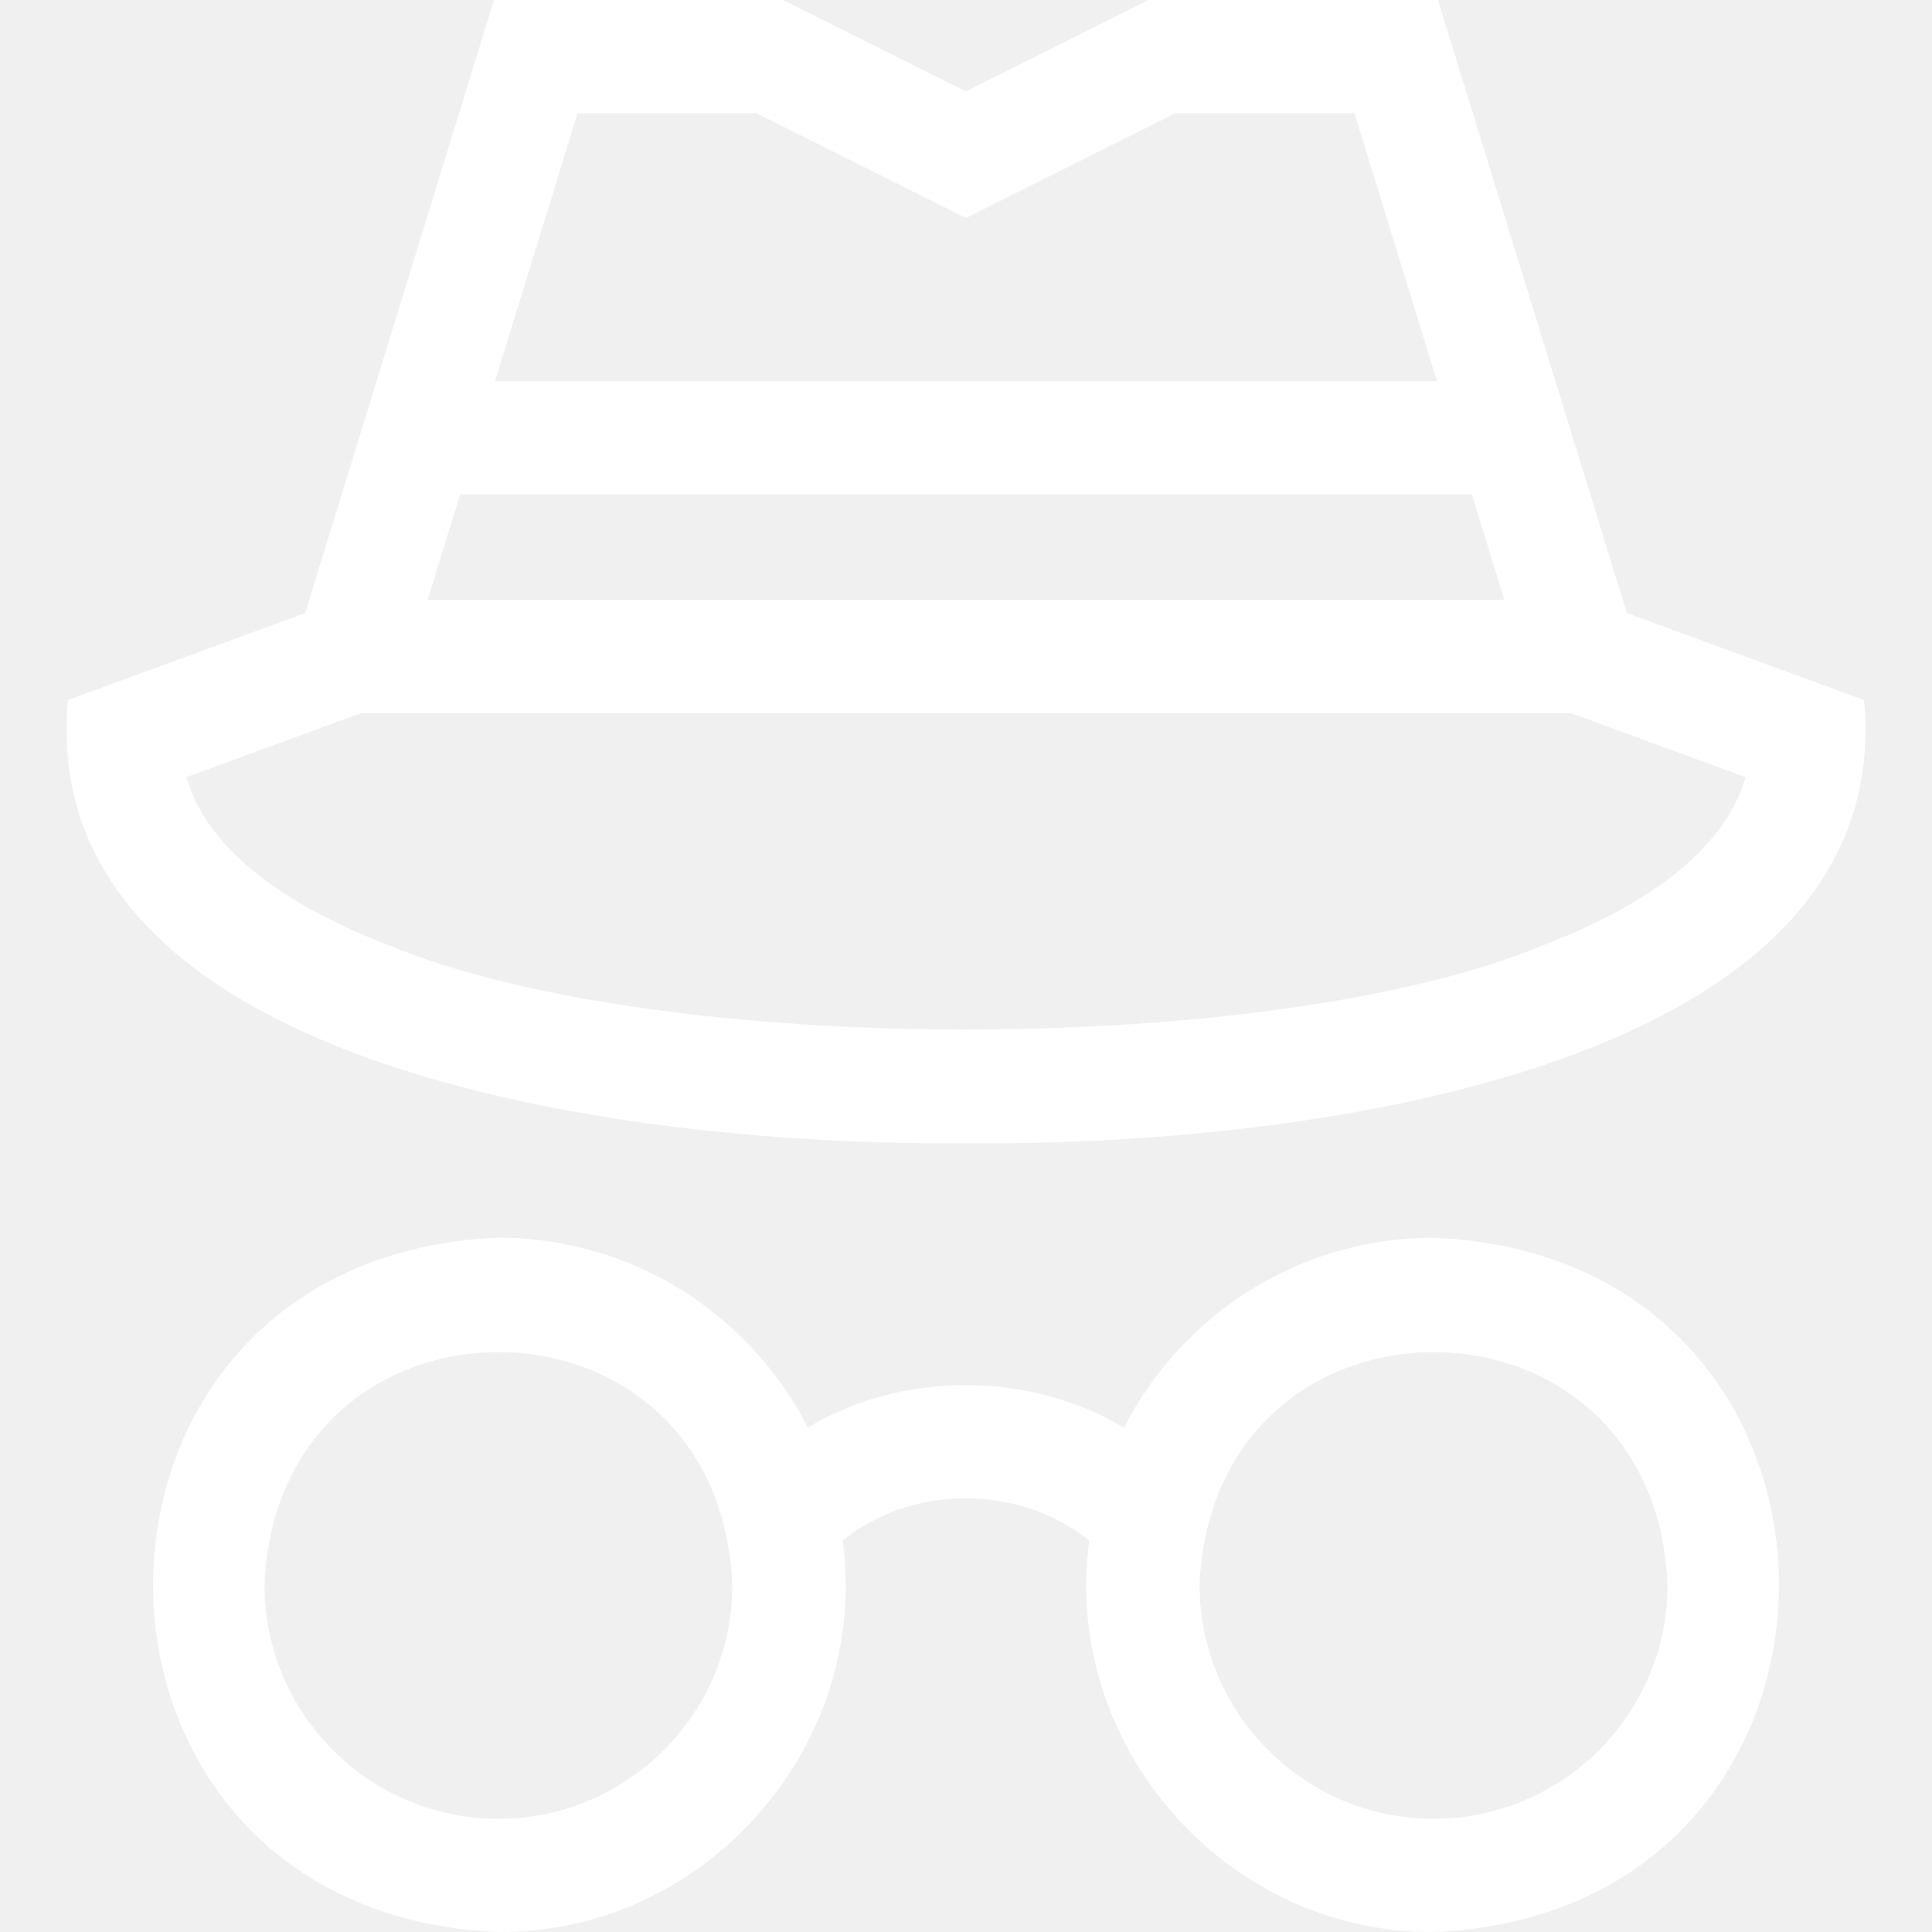
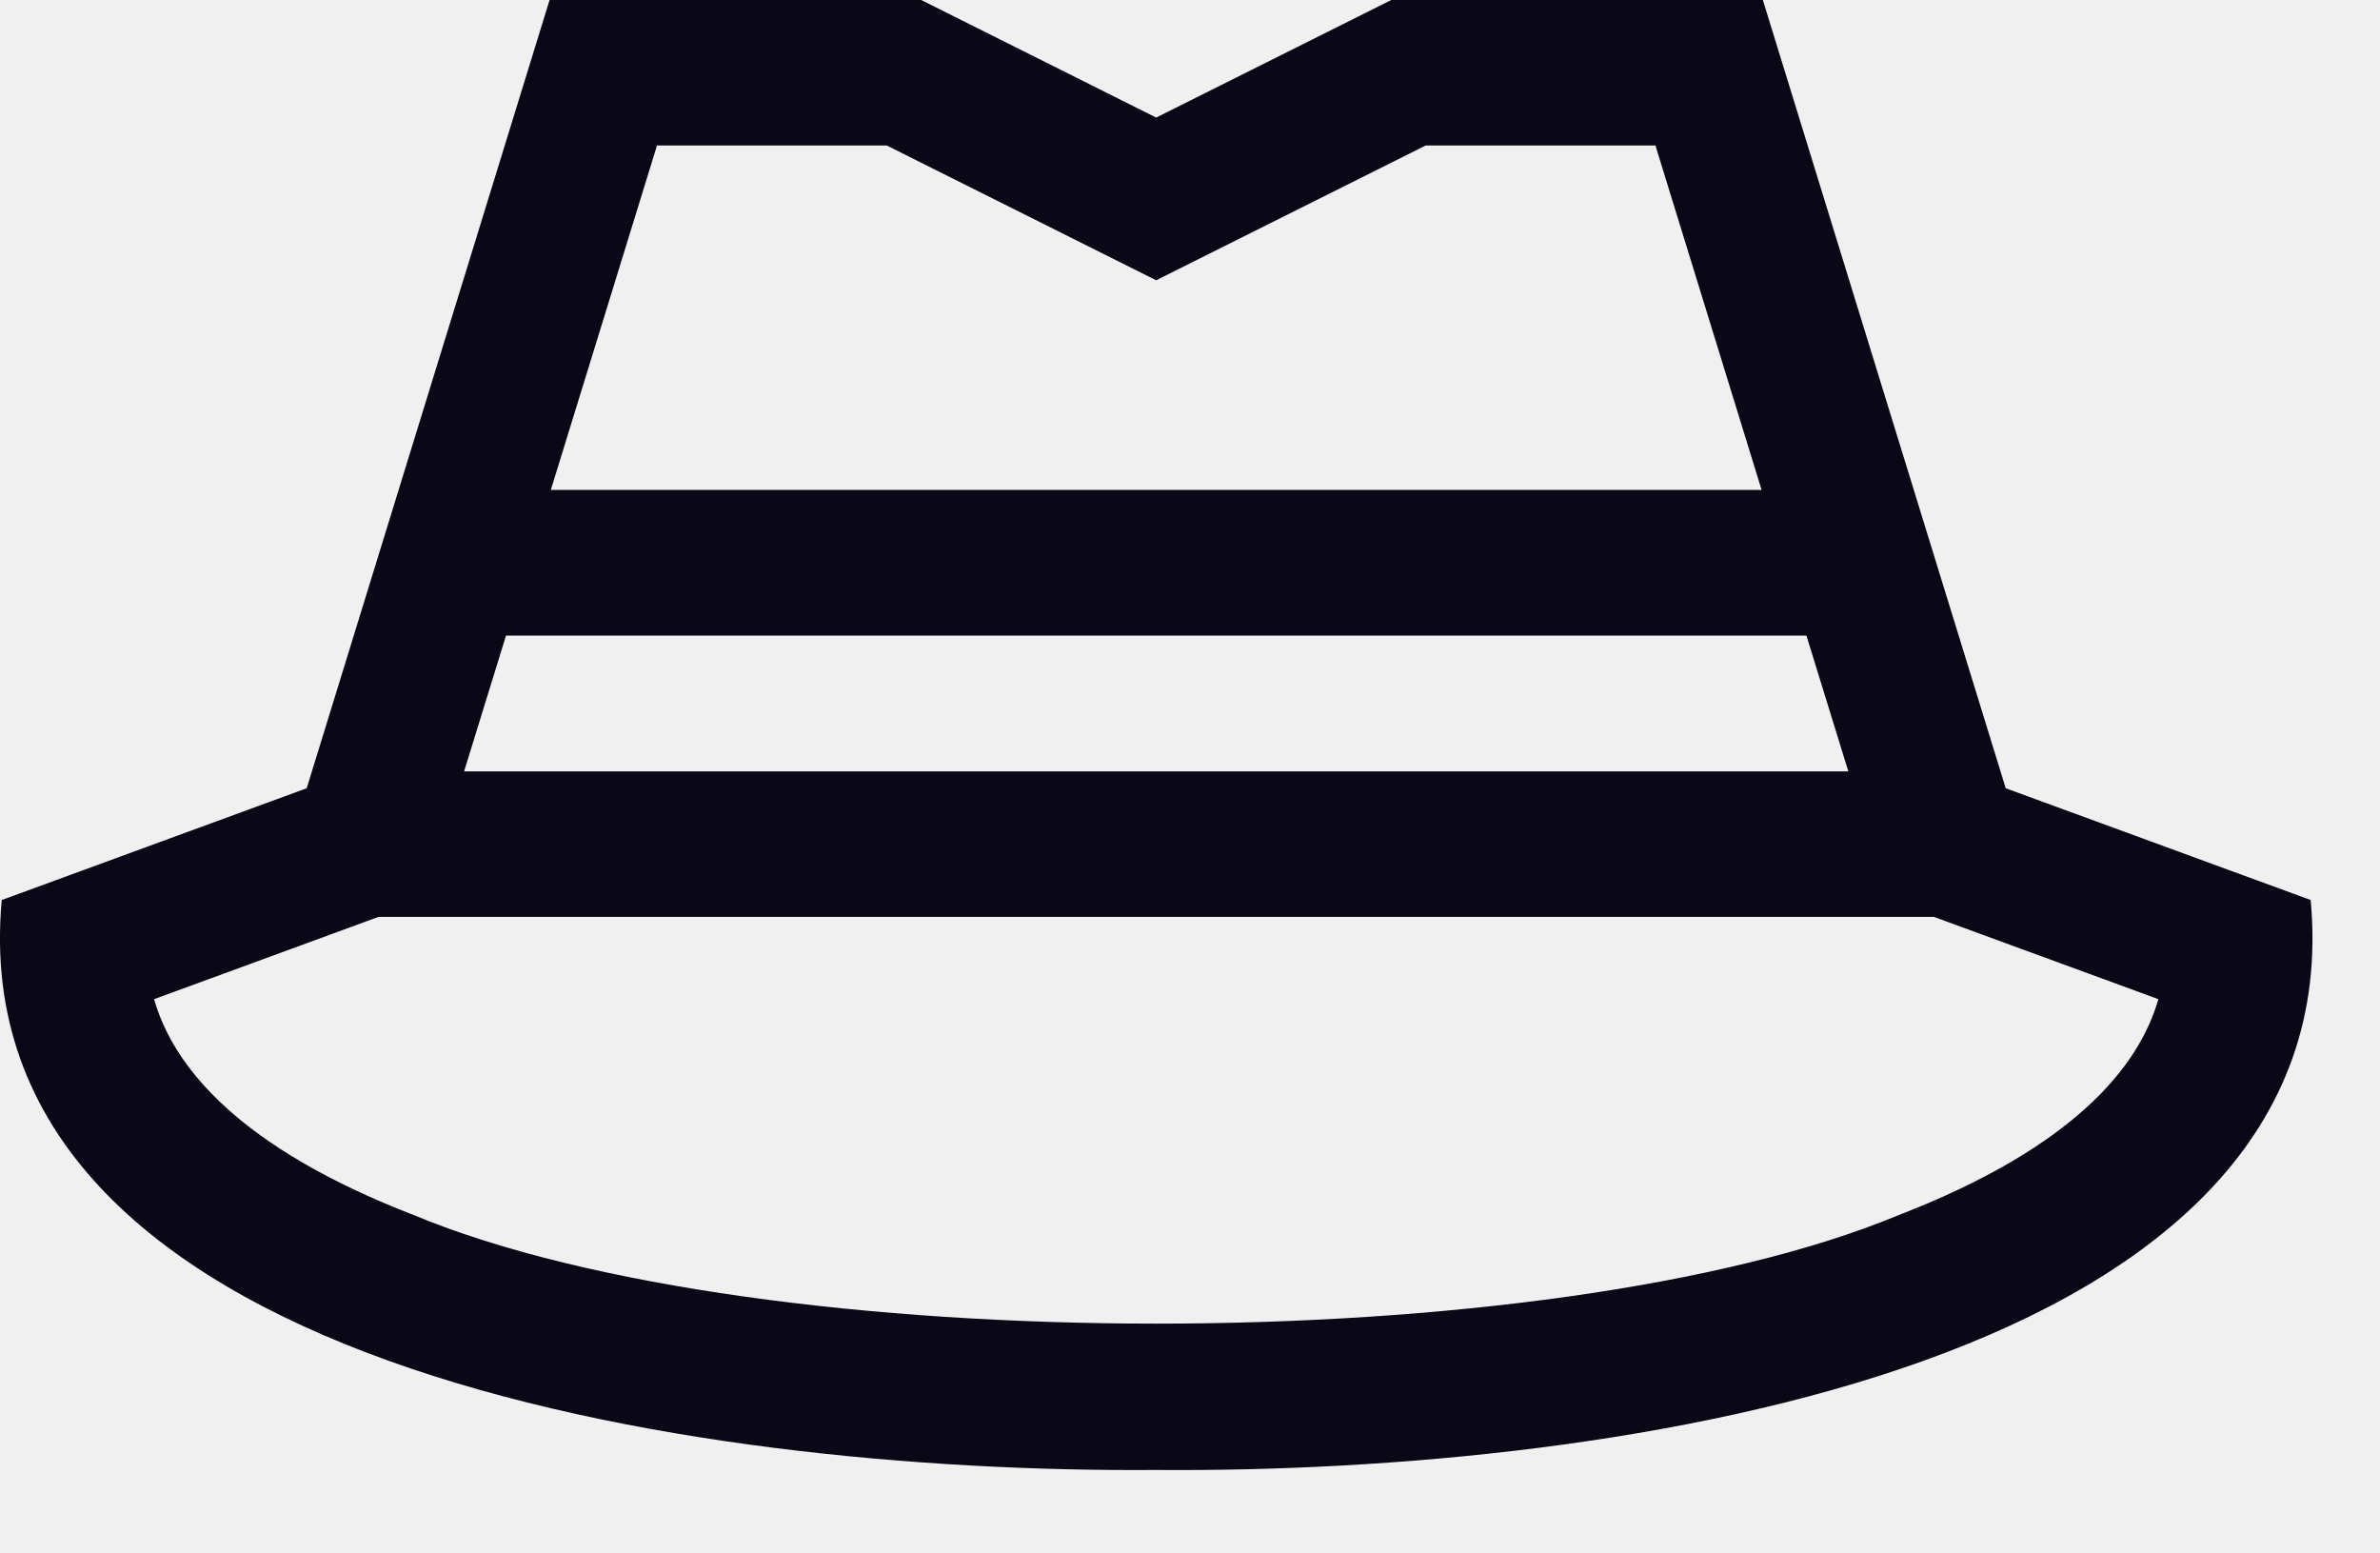
- <svg xmlns="http://www.w3.org/2000/svg" width="24" height="24" viewBox="0 0 24 24" fill="none">
-   <path d="M20.21 7.616L17.863 0H14.271L12 1.136L9.728 0H6.137L3.79 7.616L0.844 8.696C0.432 13.196 7.515 14.236 12 14.203C16.481 14.238 23.573 13.192 23.156 8.696L20.21 7.616ZM18.688 7.453H5.312L5.716 6.141H18.284L18.688 7.453ZM9.396 1.406L12 2.708L14.603 1.406H16.825L17.85 4.734H6.15L7.175 1.406H9.396ZM19.17 11.742C15.805 13.138 8.194 13.138 4.829 11.742C3.13 11.086 2.501 10.305 2.316 9.654L4.484 8.859H19.516L21.684 9.654C21.499 10.305 20.869 11.086 19.17 11.742Z" fill="white" />
-   <path d="M17.808 15.375C16.132 15.375 14.677 16.336 13.963 17.736C12.791 17.031 11.203 17.029 10.035 17.734C9.322 16.335 7.866 15.375 6.191 15.375C0.471 15.612 0.471 23.764 6.191 24C8.765 24.019 10.813 21.686 10.469 19.137C11.328 18.436 12.668 18.44 13.531 19.138C13.187 21.686 15.235 24.019 17.809 24C23.529 23.763 23.528 15.611 17.808 15.375ZM6.191 22.594C4.589 22.594 3.285 21.29 3.285 19.688C3.445 15.832 8.938 15.833 9.097 19.688C9.097 21.29 7.794 22.594 6.191 22.594ZM17.808 22.594C16.206 22.594 14.902 21.29 14.902 19.688C15.062 15.832 20.556 15.833 20.715 19.688C20.715 21.29 19.411 22.594 17.808 22.594Z" fill="white" />
+ <svg xmlns="http://www.w3.org/2000/svg" width="23" height="15" viewBox="0 0 23 15" fill="none">
+   <path d="M19.383 7.616L17.036 0H13.445L11.173 1.136L8.902 0H5.311L2.964 7.616L0.017 8.696C-0.395 13.196 6.689 14.236 11.173 14.203C15.654 14.238 22.746 13.192 22.33 8.696L19.383 7.616ZM17.862 7.453H4.485L4.89 6.141H17.457L17.862 7.453ZM8.57 1.406L11.173 2.708L13.777 1.406H15.998L17.024 4.734H5.323L6.349 1.406H8.57ZM18.344 11.742C14.979 13.138 7.368 13.138 4.003 11.742C2.304 11.086 1.675 10.305 1.489 9.654L3.658 8.859H18.689L20.858 9.654C20.672 10.305 20.043 11.086 18.344 11.742Z" fill="#0A0816" />
</svg>
